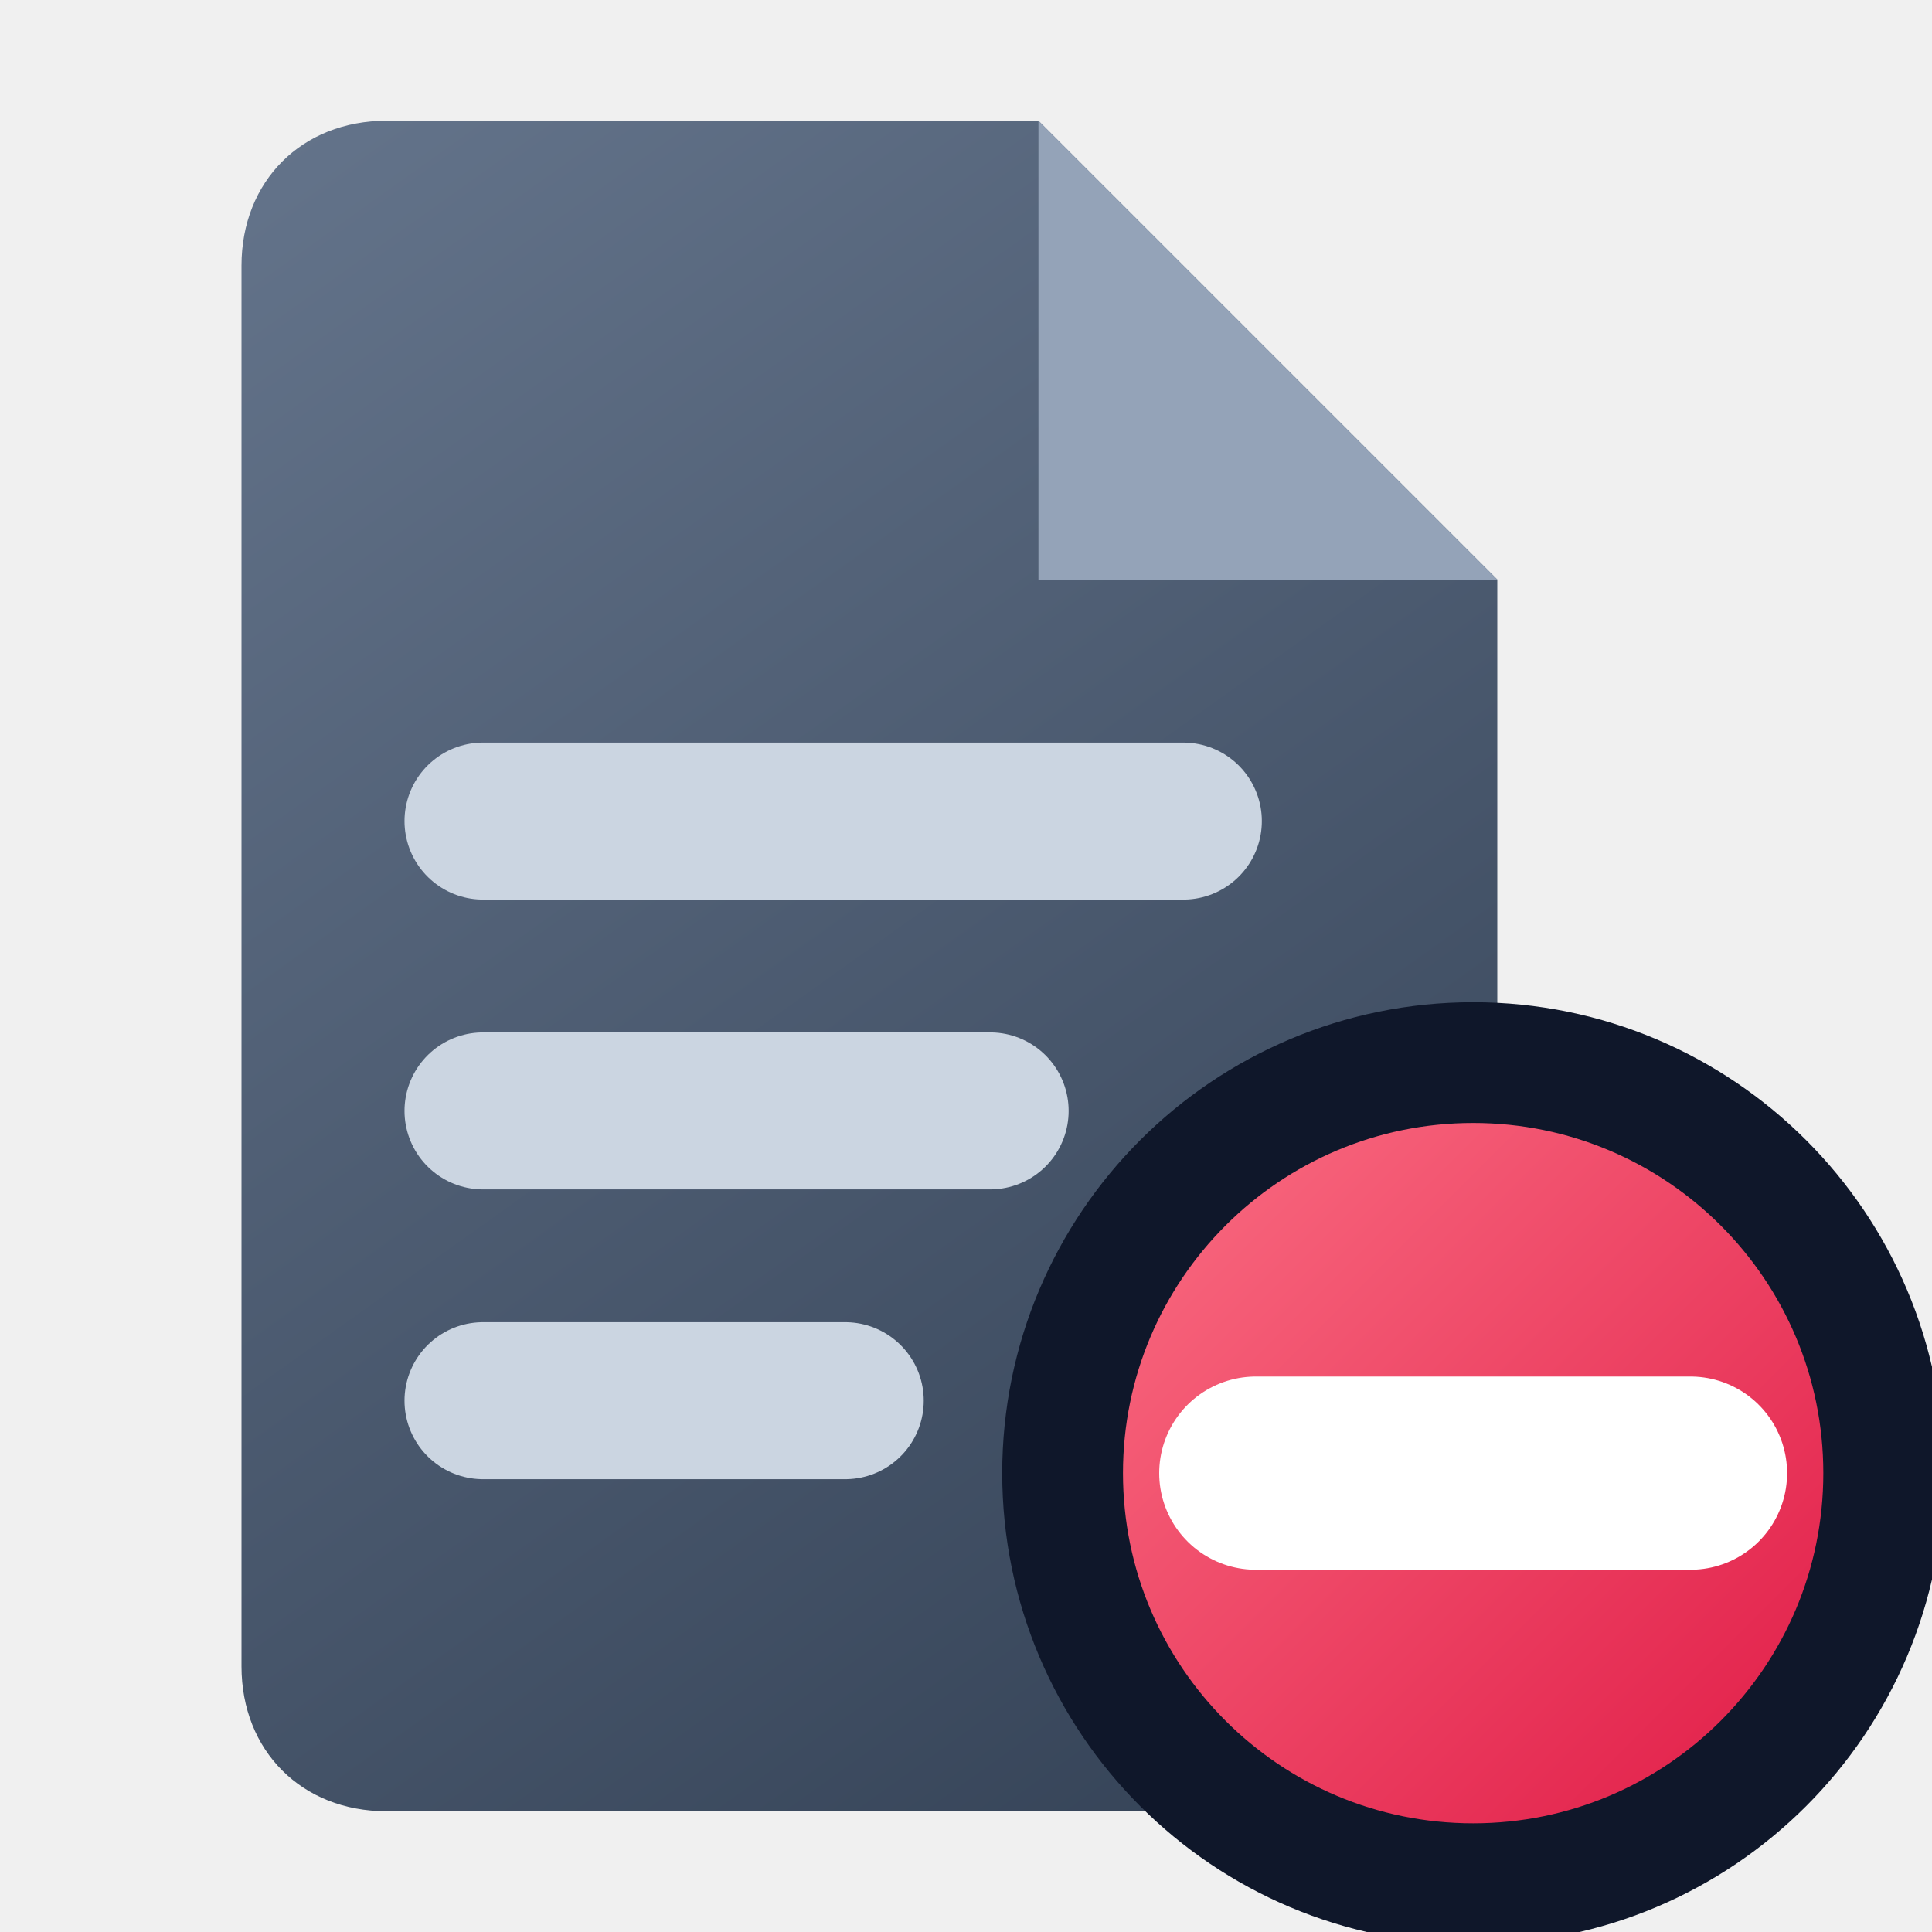
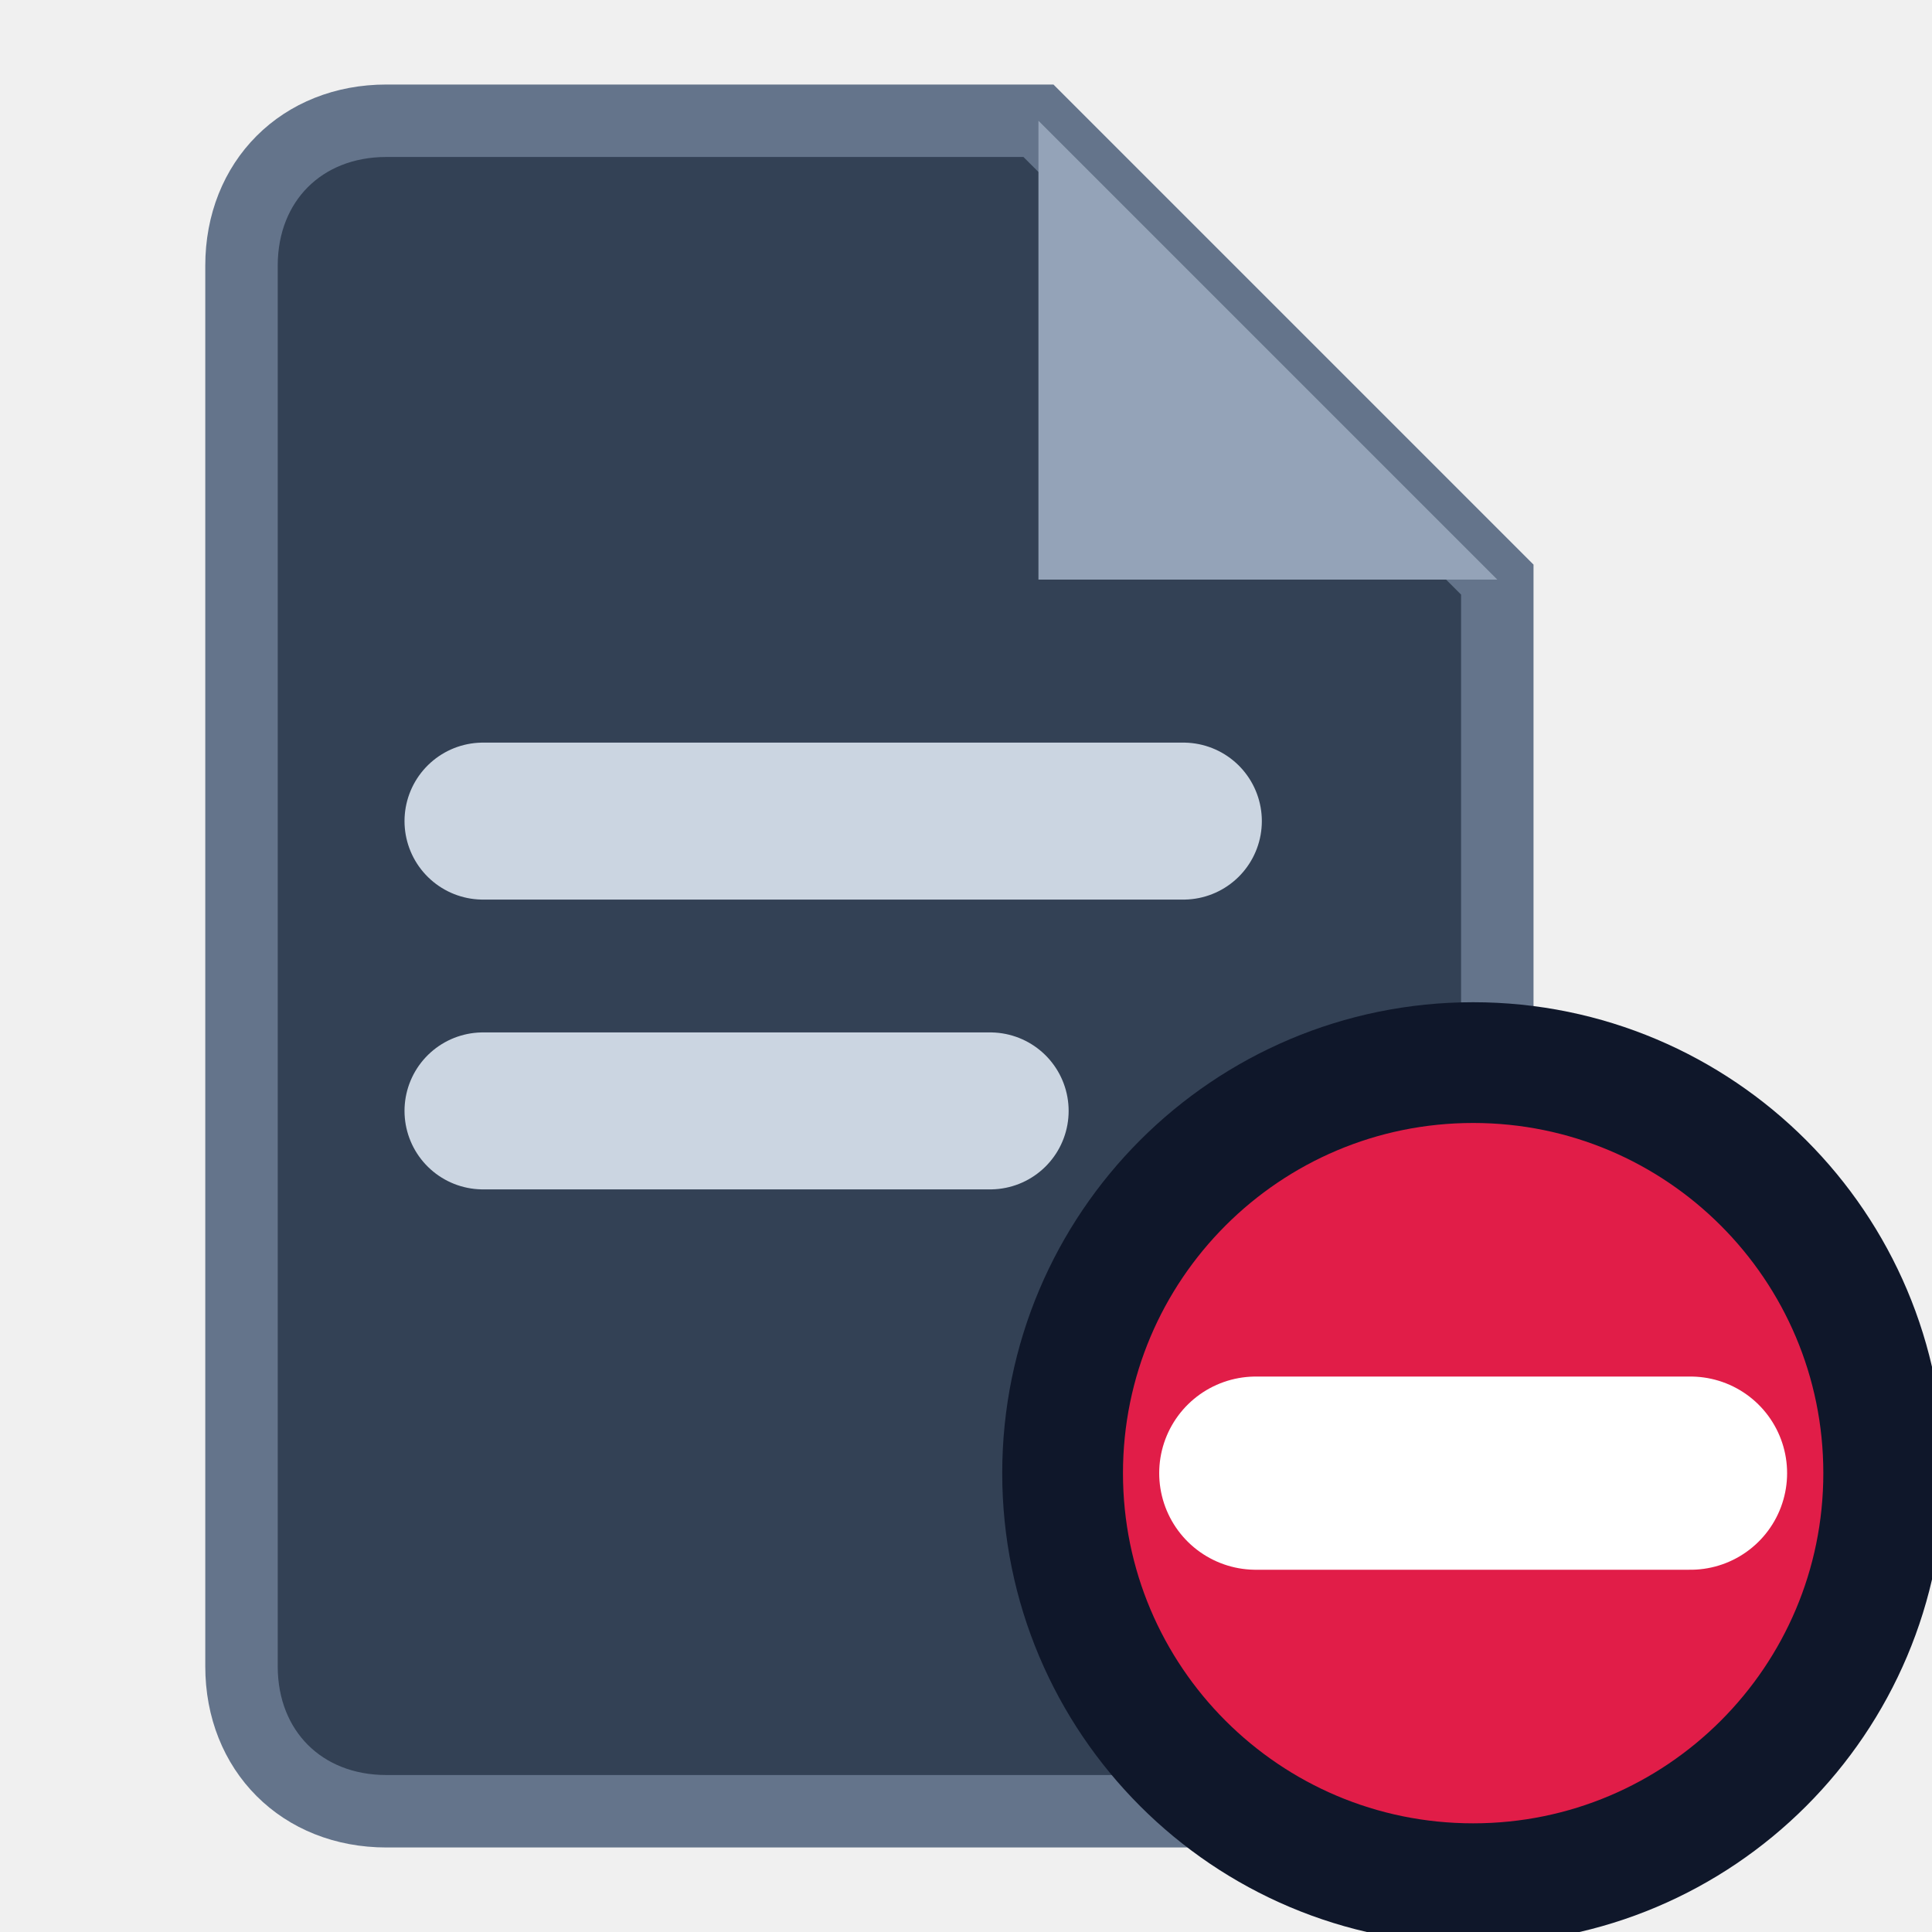
<svg xmlns="http://www.w3.org/2000/svg" width="16" height="16" viewBox="0 0 16 16" fill="none">
-   <defs>
-     <linearGradient id="docRemGrad" x1="2" y1="1" x2="12" y2="15" gradientUnits="userSpaceOnUse">
-       <stop offset="0%" stop-color="#64748b" />
-       <stop offset="100%" stop-color="#334155" />
-     </linearGradient>
-     <linearGradient id="minusBadge" x1="9" y1="9" x2="15" y2="15" gradientUnits="userSpaceOnUse">
-       <stop offset="0%" stop-color="#fb7185" />
-       <stop offset="100%" stop-color="#e11d48" />
-     </linearGradient>
-   </defs>
-   <path d="M2 2.2C2 1.5 2.5 1 3.2 1H8.6L12.4 4.8V13.8C12.4 14.5 11.9 15 11.2 15H3.2C2.5 15 2 14.5 2 13.8V2.2Z" fill="url(#docRemGrad)" />
-   <path d="M8.6 1V4.8H12.4L8.6 1Z" fill="#94a3b8" />
-   <line x1="4" y1="6.8" x2="9.8" y2="6.8" stroke="#cbd5e1" stroke-width="1.3" stroke-linecap="round" />
-   <line x1="4" y1="9.2" x2="8.2" y2="9.2" stroke="#cbd5e1" stroke-width="1.3" stroke-linecap="round" />
-   <line x1="4" y1="11.6" x2="7" y2="11.6" stroke="#cbd5e1" stroke-width="1.3" stroke-linecap="round" />
-   <circle cx="12.2" cy="12.2" r="3.4" fill="url(#minusBadge)" stroke="#0f172a" stroke-width="1" />
-   <path d="M10.4 12.2H14" stroke="#ffffff" stroke-width="1.6" stroke-linecap="round" />
+   <path d="M2.0 2.2C2.0 1.5 2.5 1.0 3.2 1.0H8.6L12.4 4.8V13.8C12.4 14.5 11.9 15.0 11.2 15.0H3.2C2.5 15.0 2.0 14.5 2.0 13.8V2.2Z" fill="#334155" stroke="#64748b" stroke-width="0.6" />
+   <path d="M8.6 1.0V4.8H12.4L8.6 1.0Z" fill="#94a3b8" />
+   <line x1="4.0" y1="6.8" x2="9.8" y2="6.8" stroke="#cbd5e1" stroke-width="1.3" stroke-linecap="round" />
+   <line x1="4.0" y1="9.2" x2="8.2" y2="9.2" stroke="#cbd5e1" stroke-width="1.3" stroke-linecap="round" />
+   <circle cx="12.2" cy="12.2" r="3.4" fill="#e11d48" stroke="#0f172a" stroke-width="1.0" />
+   <path d="M10.4 12.2H14.0" stroke="#ffffff" stroke-width="1.6" stroke-linecap="round" />
</svg>
